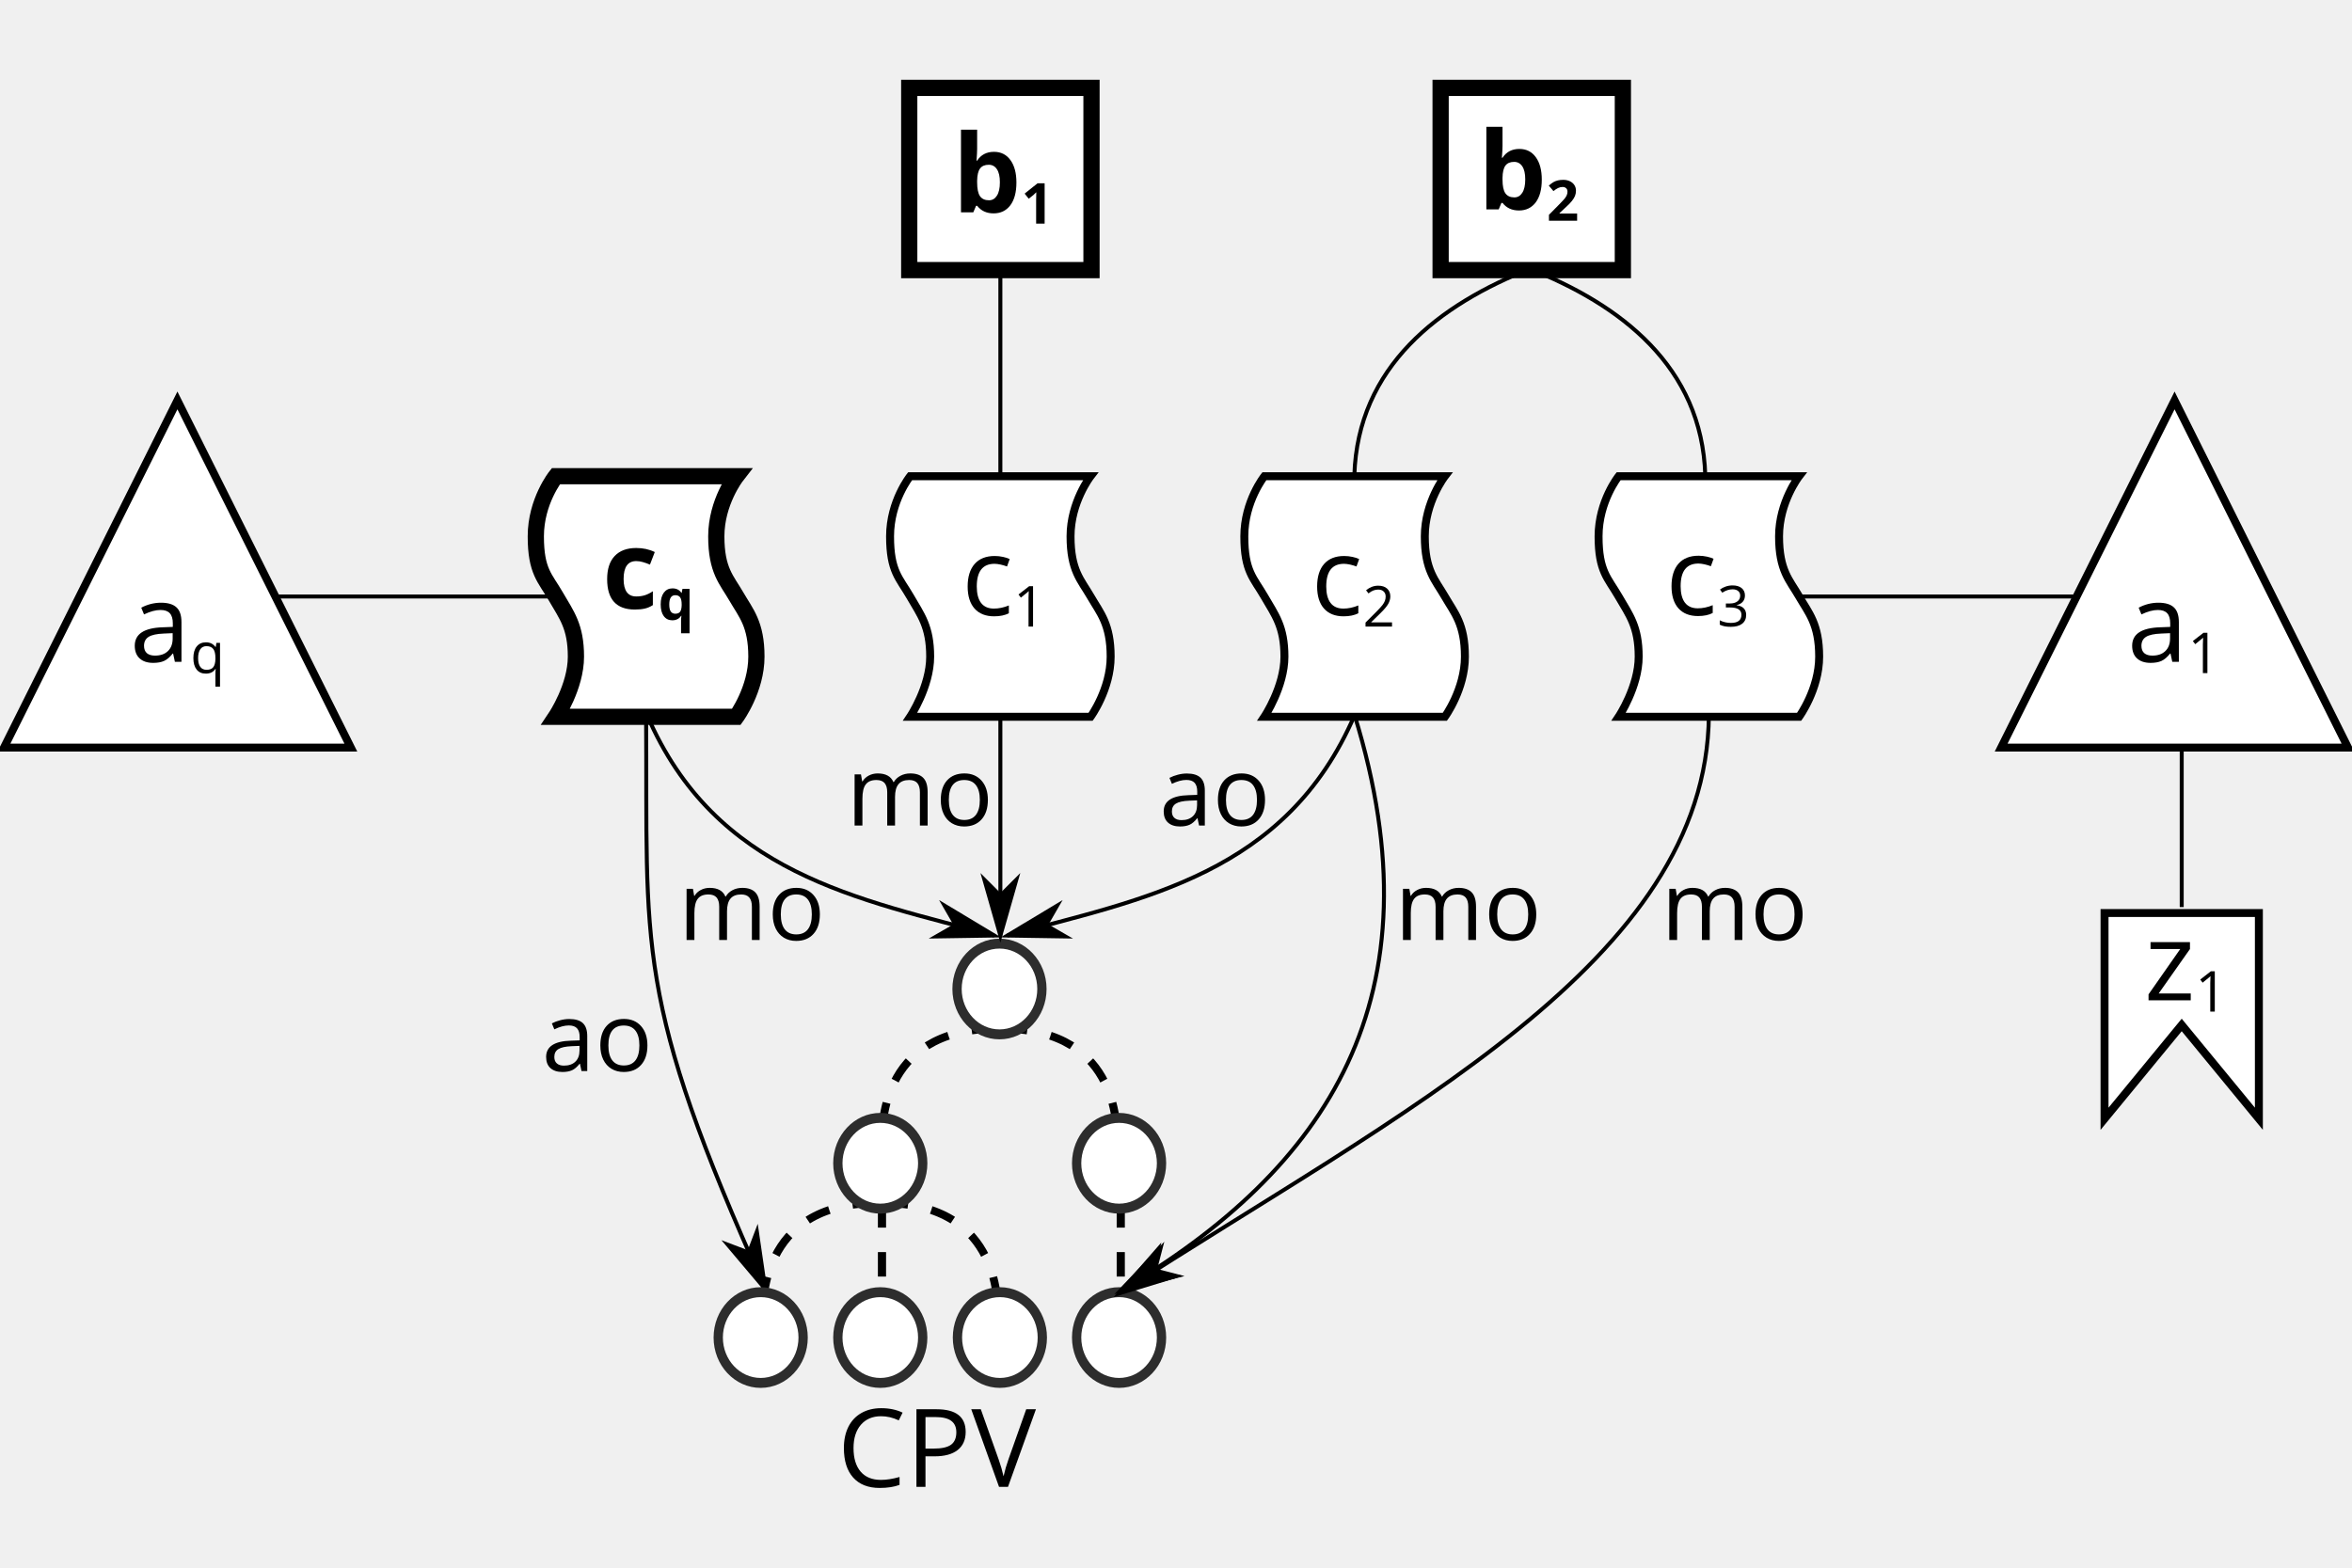
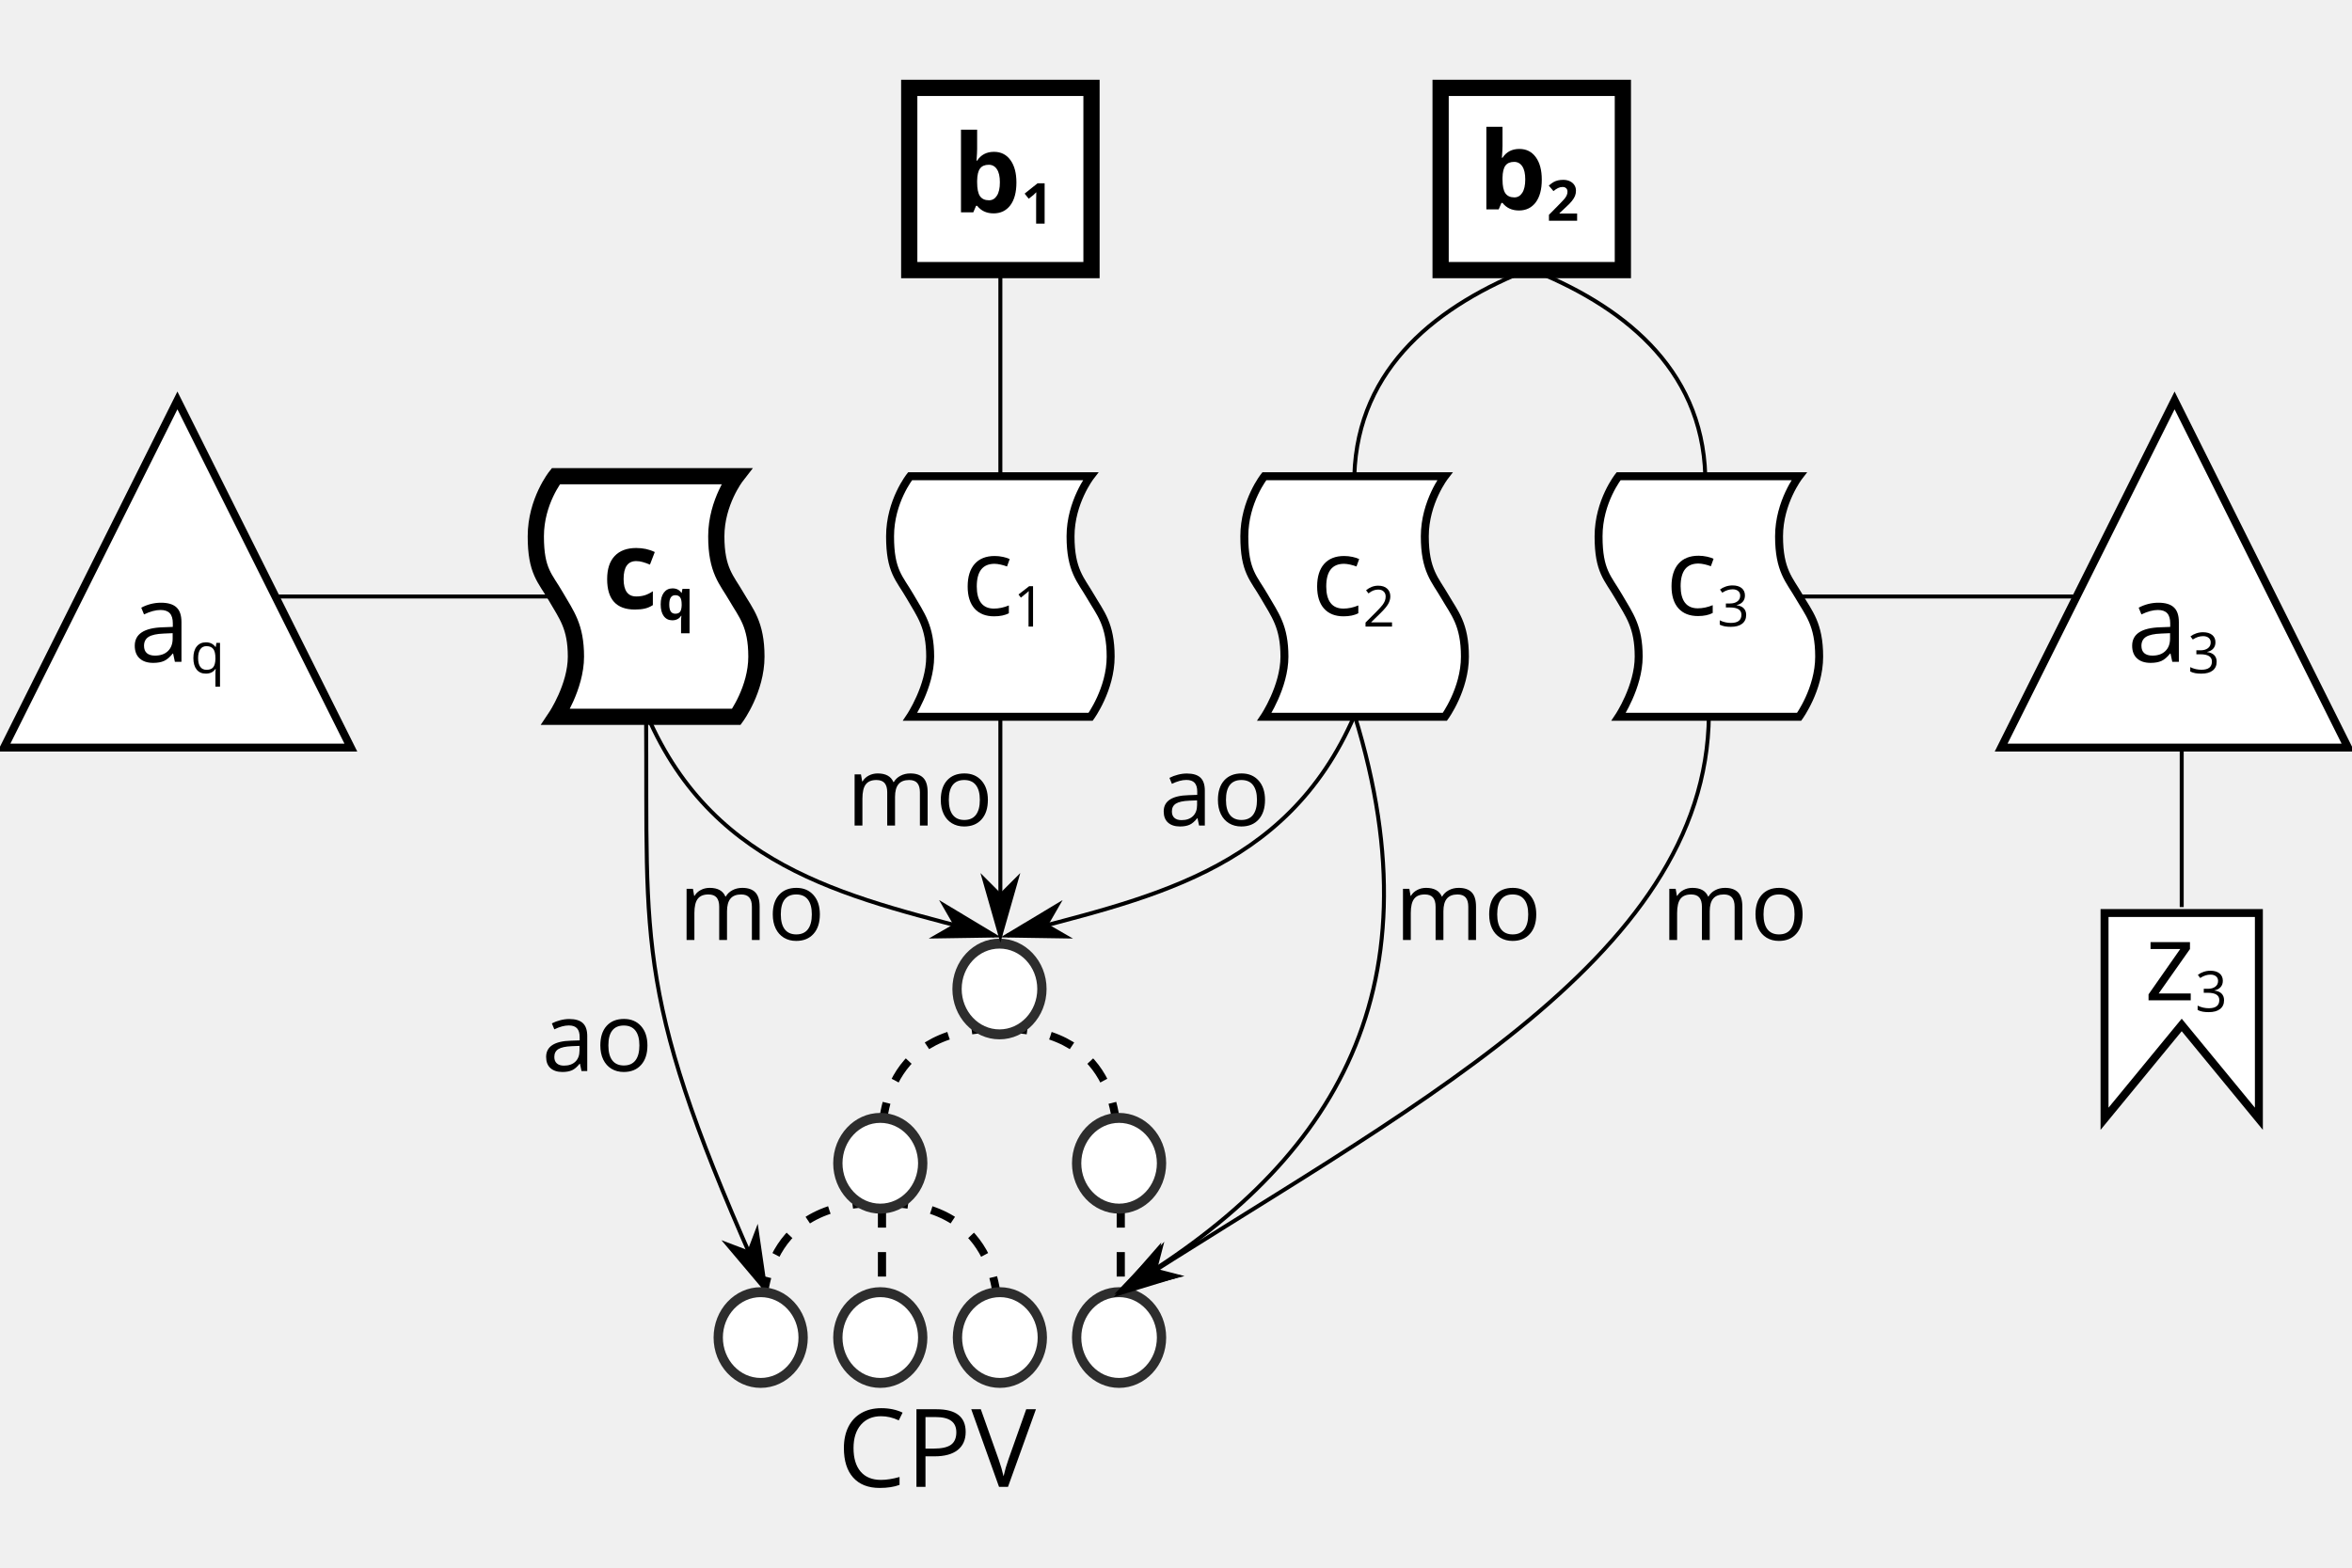
<svg xmlns="http://www.w3.org/2000/svg" width="600" height="400" id="svg2" version="1.1">
  <defs id="defs4" />
  <g id="layer1" transform="translate(0,-652.3622)">
    <g transform="matrix(1.25,0,0,-1.25,31.42857,829.505)" id="g3012">
      <g id="g3018" transform="matrix(0.7628864,0,0,-0.7628864,-29.26651,161.813)">
        <path d="m 178.246,217.707 c 0.442,62.645 -3.41,75.188 31.867,153.523" style="fill:none;stroke:#000000;stroke-width:1.064;stroke-linecap:butt;stroke-linejoin:miter;stroke-miterlimit:4;stroke-opacity:1;stroke-dasharray:none" id="path3020" />
      </g>
      <g id="g3022" transform="matrix(-0.3435461,0.7628864,0.7628864,0.3435461,-29.26651,161.813)">
        <path d="m -377.608,35.7 3.879,-3.878 -13.578,3.878 13.577,3.879 -3.878,-3.879 z" style="fill:#000000;fill-opacity:1;fill-rule:evenodd;stroke:#000000;stroke-width:0.97;stroke-linecap:butt;stroke-linejoin:miter;stroke-miterlimit:4;stroke-opacity:1;stroke-dasharray:none" id="path3024" />
      </g>
      <g id="g3026" transform="matrix(0.7628864,0,0,-0.7628864,-29.26651,161.813)">
        <path d="m 568.395,270.637 41.289,0 0,55.054 -20.645,-25.101 -20.644,25.101 0,-55.054 z" style="fill:#ffffff;fill-opacity:1;fill-rule:nonzero;stroke:#000000;stroke-width:2.127;stroke-linecap:butt;stroke-linejoin:miter;stroke-miterlimit:4;stroke-opacity:1;stroke-dasharray:none" id="path3028" />
      </g>
      <g id="g3030" transform="matrix(0.7628864,0,0,-0.7628864,-29.26651,161.813)">
        <path d="m 589.039,225.777 0,43.266" style="fill:none;stroke:#000000;stroke-width:1.064;stroke-linecap:butt;stroke-linejoin:miter;stroke-miterlimit:4;stroke-opacity:1;stroke-dasharray:none" id="path3032" />
      </g>
      <g id="g3042" transform="matrix(0.7628864,0,0,-0.7628864,-29.26651,161.813)">
        <path d="m 154.105,153.762 48.282,0 c 0,0 -5.364,6.91 -5.364,16.093 0,9.18 2.817,11.68 5.364,16.094 2.551,4.414 5.367,7.352 5.367,16.094 0,8.742 -5.367,16.094 -5.367,16.094 l -48.282,0 c 0,0 5.368,-8.016 5.368,-16.094 0,-8.082 -2.496,-11.121 -5.368,-16.094 -2.871,-4.976 -5.363,-6.691 -5.363,-16.094 0,-9.406 5.363,-16.093 5.363,-16.093 z" style="fill:#ffffff;fill-opacity:1;fill-rule:nonzero;stroke:#000000;stroke-width:4.342;stroke-linecap:butt;stroke-linejoin:miter;stroke-miterlimit:4;stroke-opacity:1;stroke-dasharray:none" id="path3044" />
      </g>
      <g id="g3050" transform="matrix(0.7628864,0,0,-0.7628864,-29.26651,161.813)">
        <path d="m 248.875,153.762 48.281,0 c 0,0 -5.367,6.91 -5.367,16.093 0,9.18 2.816,11.68 5.367,16.094 2.547,4.414 5.364,7.352 5.364,16.094 0,8.742 -5.364,16.094 -5.364,16.094 l -48.281,0 c 0,0 5.363,-8.016 5.363,-16.094 0,-8.082 -2.492,-11.121 -5.363,-16.094 -2.871,-4.976 -5.367,-6.691 -5.367,-16.094 0,-9.406 5.367,-16.093 5.367,-16.093 z" style="fill:#ffffff;fill-opacity:1;fill-rule:nonzero;stroke:#000000;stroke-width:2.127;stroke-linecap:butt;stroke-linejoin:miter;stroke-miterlimit:4;stroke-opacity:1;stroke-dasharray:none" id="path3052" />
      </g>
      <g id="g3062" transform="matrix(0.7628864,0,0,-0.7628864,-29.26651,161.813)">
        <path d="m 343.641,153.762 48.281,0 c 0,0 -5.363,6.91 -5.363,16.093 0,9.18 2.816,11.68 5.363,16.094 2.551,4.414 5.367,7.352 5.367,16.094 0,8.742 -5.367,16.094 -5.367,16.094 l -48.281,0 c 0,0 5.367,-8.016 5.367,-16.094 0,-8.082 -2.496,-11.121 -5.367,-16.094 -2.871,-4.976 -5.364,-6.691 -5.364,-16.094 0,-9.406 5.364,-16.093 5.364,-16.093 z" style="fill:#ffffff;fill-opacity:1;fill-rule:nonzero;stroke:#000000;stroke-width:2.127;stroke-linecap:butt;stroke-linejoin:miter;stroke-miterlimit:4;stroke-opacity:1;stroke-dasharray:none" id="path3064" />
      </g>
      <g id="g3074" transform="matrix(0.7628864,0,0,-0.7628864,-29.26651,161.813)">
        <path d="m 438.41,153.762 48.281,0 c 0,0 -5.367,6.91 -5.367,16.093 0,9.18 2.817,11.68 5.367,16.094 2.547,4.414 5.364,7.352 5.364,16.094 0,8.742 -5.364,16.094 -5.364,16.094 l -48.281,0 c 0,0 5.363,-8.016 5.363,-16.094 0,-8.082 -2.492,-11.121 -5.363,-16.094 -2.871,-4.976 -5.367,-6.691 -5.367,-16.094 0,-9.406 5.367,-16.093 5.367,-16.093 z" style="fill:#ffffff;fill-opacity:1;fill-rule:nonzero;stroke:#000000;stroke-width:2.127;stroke-linecap:butt;stroke-linejoin:miter;stroke-miterlimit:4;stroke-opacity:1;stroke-dasharray:none" id="path3076" />
      </g>
      <g id="g3086" transform="matrix(0.7628864,0,0,-0.7628864,-29.26651,161.813)">
        <path d="m 587.133,133.484 46.398,92.895 -92.797,0 46.399,-92.895 z" style="fill:#ffffff;fill-opacity:1;fill-rule:nonzero;stroke:#000000;stroke-width:2.127;stroke-linecap:butt;stroke-linejoin:miter;stroke-miterlimit:4;stroke-opacity:1;stroke-dasharray:none" id="path3088" />
      </g>
      <g id="g3098" transform="matrix(0.7628864,0,0,-0.7628864,-29.26651,161.813)">
        <path d="m 52.867,133.484 46.399,92.895 -92.797,0 46.398,-92.895 z" style="fill:#ffffff;fill-opacity:1;fill-rule:nonzero;stroke:#000000;stroke-width:2.127;stroke-linecap:butt;stroke-linejoin:miter;stroke-miterlimit:4;stroke-opacity:1;stroke-dasharray:none" id="path3100" />
      </g>
      <g id="g3106" transform="matrix(0.7628864,0,0,-0.7628864,-29.26651,161.813)">
        <path d="m 248.637,49.859 48.758,0 0,48.758 -48.758,0 0,-48.758 z" style="fill:#ffffff;fill-opacity:1;fill-rule:nonzero;stroke:#000000;stroke-width:4.342;stroke-linecap:butt;stroke-linejoin:miter;stroke-miterlimit:4;stroke-opacity:1;stroke-dasharray:none" id="path3108" />
      </g>
      <text transform="scale(1,-1)" id="text3110" x="163.914" y="-267.898" style="font-size:9.155px">
        <tspan style="font-size:19.475px;font-variant:normal;writing-mode:lr-tb;fill:#000000;fill-opacity:1;fill-rule:nonzero;stroke:none;font-family:CairoFont-1;-inkscape-font-specification:CairoFont-1-0" x="163.914" y="-267.898" id="tspan3112" />
      </text>
      <g id="g3118" transform="matrix(0.7628864,0,0,-0.7628864,-29.26651,161.813)">
        <path d="m 390.789,49.859 48.754,0 0,48.758 -48.754,0 0,-48.758 z" style="fill:#ffffff;fill-opacity:1;fill-rule:nonzero;stroke:#000000;stroke-width:4.342;stroke-linecap:butt;stroke-linejoin:miter;stroke-miterlimit:4;stroke-opacity:1;stroke-dasharray:none" id="path3120" />
      </g>
      <g id="g3134" transform="matrix(0.7628864,0,0,-0.7628864,-29.26651,161.813)">
        <path d="m 305.223,348.266 0,30.543" style="fill:none;stroke:#000000;stroke-width:2.183;stroke-linecap:butt;stroke-linejoin:miter;stroke-miterlimit:4;stroke-opacity:1;stroke-dasharray:6.548, 6.548;stroke-dashoffset:0" id="path3136" />
      </g>
      <g id="g3142" transform="matrix(0.7628864,0,0,-0.7628864,-29.26651,161.813)">
        <path d="m 239.828,348.238 c -31.715,0.098 -30.359,27.883 -30.398,30.617" style="fill:none;stroke:#000000;stroke-width:2.127;stroke-linecap:butt;stroke-linejoin:miter;stroke-miterlimit:4;stroke-opacity:1;stroke-dasharray:6.382, 6.382;stroke-dashoffset:0" id="path3144" />
      </g>
      <g id="g3146" transform="matrix(0.7628864,0,0,-0.7628864,-29.26651,161.813)">
        <path d="m 241.957,348.238 c 31.719,0.098 30.363,27.883 30.398,30.617" style="fill:none;stroke:#000000;stroke-width:2.127;stroke-linecap:butt;stroke-linejoin:miter;stroke-miterlimit:4;stroke-opacity:1;stroke-dasharray:6.382, 6.382;stroke-dashoffset:0" id="path3148" />
      </g>
      <g id="g3150" transform="matrix(0.7628864,0,0,-0.7628864,-29.26651,161.813)">
        <path d="m 241.344,348.266 0,30.543" style="fill:none;stroke:#000000;stroke-width:2.183;stroke-linecap:butt;stroke-linejoin:miter;stroke-miterlimit:4;stroke-opacity:1;stroke-dasharray:6.548, 6.548;stroke-dashoffset:0" id="path3152" />
      </g>
      <g id="g3767" transform="matrix(0.7628864,0,0,0.7628864,-29.26651,-36.80191)">
        <g transform="matrix(0.935206,0,0,-1,0,260.3466)" id="g3138">
          <path id="path3140" style="fill:#ffffff;fill-opacity:1;fill-rule:nonzero;stroke:#2d2d2d;stroke-width:2.658;stroke-linecap:butt;stroke-linejoin:miter;stroke-miterlimit:4;stroke-opacity:1;stroke-dasharray:none" d="m 338.031,384.227 c 0,6.707 -5.438,12.14 -12.142,12.14 -6.704,0 -12.142,-5.433 -12.142,-12.14 0,-6.704 5.438,-12.141 12.142,-12.141 6.704,0 12.142,5.437 12.142,12.141 z" />
        </g>
        <g transform="matrix(0.935206,0,0,-1,0,260.3466)" id="g3154">
          <path id="path3156" style="fill:#ffffff;fill-opacity:1;fill-rule:nonzero;stroke:#2d2d2d;stroke-width:2.658;stroke-linecap:butt;stroke-linejoin:miter;stroke-miterlimit:4;stroke-opacity:1;stroke-dasharray:none" d="m 269.722,384.227 c 0,6.707 -5.434,12.14 -12.138,12.14 -6.708,0 -12.142,-5.433 -12.142,-12.14 0,-6.704 5.434,-12.141 12.142,-12.141 6.704,0 12.138,5.437 12.138,12.141 z" />
        </g>
        <g transform="matrix(0.935206,0,0,-1,0,260.3466)" id="g3158">
          <path id="path3160" style="fill:#ffffff;fill-opacity:1;fill-rule:nonzero;stroke:#2d2d2d;stroke-width:2.658;stroke-linecap:butt;stroke-linejoin:miter;stroke-miterlimit:4;stroke-opacity:1;stroke-dasharray:none" d="m 235.514,384.227 c 0,6.707 -5.439,12.14 -12.142,12.14 -6.704,0 -12.143,-5.433 -12.143,-12.14 0,-6.704 5.439,-12.141 12.143,-12.141 6.703,0 12.142,5.437 12.142,12.141 z" />
        </g>
        <g transform="matrix(0.935206,0,0,-1,0,260.3466)" id="g3162">
          <path id="path3164" style="fill:#ffffff;fill-opacity:1;fill-rule:nonzero;stroke:#2d2d2d;stroke-width:2.658;stroke-linecap:butt;stroke-linejoin:miter;stroke-miterlimit:4;stroke-opacity:1;stroke-dasharray:none" d="m 303.935,384.227 c 0,6.707 -5.434,12.14 -12.138,12.14 -6.708,0 -12.142,-5.433 -12.142,-12.14 0,-6.704 5.434,-12.141 12.142,-12.141 6.704,0 12.138,5.437 12.138,12.141 z" />
        </g>
      </g>
      <g id="g3166" transform="matrix(0.7628864,0,0,-0.7628864,-29.26651,161.813)">
        <path d="m 271.715,301.605 c -31.719,0.098 -30.363,27.887 -30.399,30.618" style="fill:none;stroke:#000000;stroke-width:2.127;stroke-linecap:butt;stroke-linejoin:miter;stroke-miterlimit:4;stroke-opacity:1;stroke-dasharray:6.382, 6.382;stroke-dashoffset:0" id="path3168" />
      </g>
      <g id="g3170" transform="matrix(0.7628864,0,0,-0.7628864,-29.26651,161.813)">
        <path d="m 273.84,301.605 c 31.719,0.098 30.363,27.887 30.398,30.618" style="fill:none;stroke:#000000;stroke-width:2.127;stroke-linecap:butt;stroke-linejoin:miter;stroke-miterlimit:4;stroke-opacity:1;stroke-dasharray:6.382, 6.382;stroke-dashoffset:0" id="path3172" />
      </g>
      <g id="g3174" transform="matrix(0.713456,0,0,-0.7628864,-29.26651,161.813)">
        <path d="m 338.031,337.594 c 0,6.707 -5.438,12.14 -12.142,12.14 -6.704,0 -12.142,-5.433 -12.142,-12.14 0,-6.703 5.438,-12.141 12.142,-12.141 6.704,0 12.142,5.438 12.142,12.141 z" style="fill:#ffffff;fill-opacity:1;fill-rule:nonzero;stroke:#2d2d2d;stroke-width:2.658;stroke-linecap:butt;stroke-linejoin:miter;stroke-miterlimit:4;stroke-opacity:1;stroke-dasharray:none" id="path3176" />
      </g>
      <g id="g3178" transform="matrix(0.713456,0,0,-0.7628864,-29.26651,161.813)">
        <path d="m 303.818,290.965 c 0,6.703 -5.438,12.14 -12.142,12.14 -6.704,0 -12.138,-5.437 -12.138,-12.14 0,-6.707 5.434,-12.141 12.138,-12.141 6.704,0 12.142,5.434 12.142,12.141 z" style="fill:#ffffff;fill-opacity:1;fill-rule:nonzero;stroke:#2d2d2d;stroke-width:2.658;stroke-linecap:butt;stroke-linejoin:miter;stroke-miterlimit:4;stroke-opacity:1;stroke-dasharray:none" id="path3180" />
      </g>
      <g id="g3182" transform="matrix(0.713456,0,0,-0.7628864,-29.26651,161.813)">
        <path d="m 269.722,337.594 c 0,6.707 -5.434,12.14 -12.138,12.14 -6.708,0 -12.142,-5.433 -12.142,-12.14 0,-6.703 5.434,-12.141 12.142,-12.141 6.704,0 12.138,5.438 12.138,12.141 z" style="fill:#ffffff;fill-opacity:1;fill-rule:nonzero;stroke:#2d2d2d;stroke-width:2.658;stroke-linecap:butt;stroke-linejoin:miter;stroke-miterlimit:4;stroke-opacity:1;stroke-dasharray:none" id="path3184" />
      </g>
      <g id="g3186" transform="matrix(0.7628864,0,0,-0.7628864,-29.26651,161.813)">
        <path d="m 486.484,185.949 74.395,0" style="fill:none;stroke:#000000;stroke-width:1.064;stroke-linecap:butt;stroke-linejoin:miter;stroke-miterlimit:4;stroke-opacity:1;stroke-dasharray:none" id="path3188" />
      </g>
      <g id="g3190" transform="matrix(0.7628864,0,0,-0.7628864,-29.26651,161.813)">
        <path d="m 78.996,185.949 74.395,0" style="fill:none;stroke:#000000;stroke-width:1.064;stroke-linecap:butt;stroke-linejoin:miter;stroke-miterlimit:4;stroke-opacity:1;stroke-dasharray:none" id="path3192" />
      </g>
      <g id="g3194" transform="matrix(0.7628864,0,0,-0.7628864,-29.26651,161.813)">
        <path d="m 273.016,217.707 0,58.953" style="fill:none;stroke:#000000;stroke-width:1.064;stroke-linecap:butt;stroke-linejoin:miter;stroke-miterlimit:4;stroke-opacity:1;stroke-dasharray:none" id="path3196" />
      </g>
      <g id="g3198" transform="matrix(0,0.7628864,0.7628864,0,-29.26651,161.813)">
        <path d="m -266.023,273.016 4.253,-4.254 -14.89,4.254 14.89,4.254 -4.253,-4.254 z" style="fill:#000000;fill-opacity:1;fill-rule:evenodd;stroke:#000000;stroke-width:1.064;stroke-linecap:butt;stroke-linejoin:miter;stroke-miterlimit:4;stroke-opacity:1;stroke-dasharray:none" id="path3200" />
      </g>
      <g id="g3202" transform="matrix(0.7628864,0,0,-0.7628864,-29.26651,161.813)">
        <path d="m 367.781,217.707 c 23.274,75.492 -7.347,121.465 -62.621,153.941" style="fill:none;stroke:#000000;stroke-width:1.064;stroke-linecap:butt;stroke-linejoin:miter;stroke-miterlimit:4;stroke-opacity:1;stroke-dasharray:none" id="path3204" />
      </g>
      <g id="g3206" transform="matrix(0.7628864,0.4482141,0.4482141,-0.7628864,-29.26651,161.813)">
        <path d="m 73.703,409.564 3.668,-3.669 -12.839,3.668 12.841,3.669 -3.67,-3.668 z" style="fill:#000000;fill-opacity:1;fill-rule:evenodd;stroke:#000000;stroke-width:0.917;stroke-linecap:butt;stroke-linejoin:miter;stroke-miterlimit:4;stroke-opacity:1;stroke-dasharray:none" id="path3208" />
      </g>
      <g id="g3210" transform="matrix(0.7628864,0,0,-0.7628864,-29.26651,161.813)">
        <path d="m 462.551,217.707 c -0.567,66.055 -82.692,106.145 -157.61,154.645" style="fill:none;stroke:#000000;stroke-width:1.064;stroke-linecap:butt;stroke-linejoin:miter;stroke-miterlimit:4;stroke-opacity:1;stroke-dasharray:none" id="path3212" />
      </g>
      <g id="g3214" transform="matrix(0.7628864,0.4938889,0.4938889,-0.7628864,-29.26651,161.813)">
        <path d="m 53.946,401.494 3.57,-3.571 -12.5,3.572 12.499,3.572 -3.569,-3.573 z" style="fill:#000000;fill-opacity:1;fill-rule:evenodd;stroke:#000000;stroke-width:0.893;stroke-linecap:butt;stroke-linejoin:miter;stroke-miterlimit:4;stroke-opacity:1;stroke-dasharray:none" id="path3216" />
      </g>
      <g id="g3218" transform="matrix(0.7628864,0,0,-0.7628864,-29.26651,161.813)">
        <path d="m 273.016,98.086 0,55.473" style="fill:none;stroke:#000000;stroke-width:1.064;stroke-linecap:butt;stroke-linejoin:miter;stroke-miterlimit:4;stroke-opacity:1;stroke-dasharray:none" id="path3220" />
      </g>
      <g id="g3222" transform="matrix(0.7628864,0,0,-0.7628864,-29.26651,161.813)">
        <path d="m 415.164,98.086 c -24.832,9.691 -46.57,26.394 -47.453,55.473" style="fill:none;stroke:#000000;stroke-width:1.064;stroke-linecap:butt;stroke-linejoin:miter;stroke-miterlimit:4;stroke-opacity:1;stroke-dasharray:none" id="path3224" />
      </g>
      <g id="g3234" transform="matrix(0.7628864,0,0,-0.7628864,-29.26651,161.813)">
        <path d="m 367.781,217.707 c -18.301,42.434 -56.441,49.16 -92.875,58.953" style="fill:none;stroke:#000000;stroke-width:1.064;stroke-linecap:butt;stroke-linejoin:miter;stroke-miterlimit:4;stroke-opacity:1;stroke-dasharray:none" id="path3236" />
      </g>
      <g id="g3238" transform="matrix(0.7628864,0.205102,0.205102,-0.7628864,-29.26651,161.813)">
        <path d="m 197.279,326.937 4.112,-4.106 -14.382,4.107 14.38,4.108 -4.11,-4.109 z" style="fill:#000000;fill-opacity:1;fill-rule:evenodd;stroke:#000000;stroke-width:1.027;stroke-linecap:butt;stroke-linejoin:miter;stroke-miterlimit:4;stroke-opacity:1;stroke-dasharray:none" id="path3240" />
      </g>
      <g id="g3246" transform="matrix(0.7628864,0,0,-0.7628864,-29.26651,161.813)">
        <path d="m 178.512,217.707 c 18.3,42.434 56.441,49.16 92.875,58.953" style="fill:none;stroke:#000000;stroke-width:1.064;stroke-linecap:butt;stroke-linejoin:miter;stroke-miterlimit:4;stroke-opacity:1;stroke-dasharray:none" id="path3248" />
      </g>
      <g id="g3250" transform="matrix(-0.7628864,0.205102,0.205102,0.7628864,-29.26651,161.813)">
        <path d="m -312.19,-189.966 4.111,-4.109 -14.38,4.108 14.377,4.107 -4.108,-4.106 z" style="fill:#000000;fill-opacity:1;fill-rule:evenodd;stroke:#000000;stroke-width:1.027;stroke-linecap:butt;stroke-linejoin:miter;stroke-miterlimit:4;stroke-opacity:1;stroke-dasharray:none" id="path3252" />
      </g>
      <g id="g3258" transform="matrix(0.7628864,0,0,-0.7628864,-29.26651,161.813)">
        <path d="m 414.133,98.086 c 24.832,9.691 46.574,26.394 47.453,55.473" style="fill:none;stroke:#000000;stroke-width:1.064;stroke-linecap:butt;stroke-linejoin:miter;stroke-miterlimit:4;stroke-opacity:1;stroke-dasharray:none" id="path3260" />
      </g>
      <text xml:space="preserve" style="font-size:22.187px;font-style:normal;font-variant:normal;font-weight:bold;font-stretch:normal;text-align:start;line-height:125%;letter-spacing:0px;word-spacing:0px;writing-mode:lr-tb;text-anchor:start;fill:#000000;fill-opacity:1;stroke:none;font-family:Open Sans;-inkscape-font-specification:Open Sans Bold" x="169.243" y="-98.378" id="text3510" transform="scale(1,-1)">
        <tspan id="tspan3512" x="169.243" y="-98.378" style="font-size:22.187px;font-style:normal;font-variant:normal;font-weight:bold;font-stretch:normal;text-align:start;line-height:125%;writing-mode:lr-tb;text-anchor:start;font-family:Open Sans;-inkscape-font-specification:Open Sans Bold">b<tspan style="font-size:11.538px;font-weight:bold;baseline-shift:sub;-inkscape-font-specification:Open Sans Bold" id="tspan3908">1</tspan>
        </tspan>
      </text>
      <text transform="scale(1,-1)" id="text3683" y="-98.968" x="276.461" style="font-size:22.187px;font-style:normal;font-variant:normal;font-weight:normal;font-stretch:normal;text-align:start;line-height:125%;letter-spacing:0px;word-spacing:0px;writing-mode:lr-tb;text-anchor:start;fill:#000000;fill-opacity:1;stroke:none;font-family:Open Sans;-inkscape-font-specification:Open Sans" xml:space="preserve">
        <tspan style="font-size:22.187px;font-style:normal;font-variant:normal;font-weight:bold;font-stretch:normal;text-align:start;line-height:125%;writing-mode:lr-tb;text-anchor:start;font-family:Open Sans;-inkscape-font-specification:Open Sans Bold" y="-98.968" x="276.461" id="tspan3685">b<tspan style="font-size:11.538px;font-weight:bold;baseline-shift:sub;-inkscape-font-specification:Open Sans Bold" id="tspan3910">2</tspan>
        </tspan>
      </text>
      <text transform="scale(1,-1)" id="text3691" y="-17.514" x="97.767" style="font-size:22.187px;font-style:normal;font-variant:normal;font-weight:bold;font-stretch:normal;text-align:start;line-height:125%;letter-spacing:0px;word-spacing:0px;writing-mode:lr-tb;text-anchor:start;fill:#000000;fill-opacity:1;stroke:none;font-family:Open Sans;-inkscape-font-specification:Open Sans Bold" xml:space="preserve">
        <tspan style="font-size:22.187px;font-style:normal;font-variant:normal;font-weight:bold;font-stretch:normal;text-align:start;line-height:125%;writing-mode:lr-tb;text-anchor:start;font-family:Open Sans;-inkscape-font-specification:Open Sans Bold" y="-17.514" x="97.767" id="tspan3693">c<tspan style="font-size:11.538px;font-weight:bold;baseline-shift:sub;-inkscape-font-specification:Open Sans Bold" id="tspan3906">q</tspan>
        </tspan>
      </text>
      <text xml:space="preserve" style="font-size:22.187px;font-style:normal;font-variant:normal;font-weight:normal;font-stretch:normal;text-align:start;line-height:125%;letter-spacing:0px;word-spacing:0px;writing-mode:lr-tb;text-anchor:start;fill:#000000;fill-opacity:1;stroke:none;font-family:Open Sans;-inkscape-font-specification:Open Sans" x="171.088" y="-16.128" id="text3701" transform="scale(1,-1)">
        <tspan id="tspan3703" x="171.088" y="-16.128" style="font-size:22.187px;font-style:normal;font-variant:normal;font-weight:normal;font-stretch:normal;text-align:start;line-height:125%;writing-mode:lr-tb;text-anchor:start;font-family:Open Sans;-inkscape-font-specification:Open Sans">c<tspan style="font-size:11.538px;baseline-shift:sub" id="tspan3912">1</tspan>
        </tspan>
      </text>
      <text transform="scale(1,-1)" id="text3707" y="-16.128" x="242.412" style="font-size:22.187px;font-style:normal;font-variant:normal;font-weight:normal;font-stretch:normal;text-align:start;line-height:125%;letter-spacing:0px;word-spacing:0px;writing-mode:lr-tb;text-anchor:start;fill:#000000;fill-opacity:1;stroke:none;font-family:Open Sans;-inkscape-font-specification:Open Sans" xml:space="preserve">
        <tspan style="font-size:22.187px;font-style:normal;font-variant:normal;font-weight:normal;font-stretch:normal;text-align:start;line-height:125%;writing-mode:lr-tb;text-anchor:start;font-family:Open Sans;-inkscape-font-specification:Open Sans" y="-16.128" x="242.412" id="tspan3709">c<tspan style="font-size:11.538px;baseline-shift:sub" id="tspan3914">2</tspan>
        </tspan>
      </text>
      <text xml:space="preserve" style="font-size:22.187px;font-style:normal;font-variant:normal;font-weight:normal;font-stretch:normal;text-align:start;line-height:125%;letter-spacing:0px;word-spacing:0px;writing-mode:lr-tb;text-anchor:start;fill:#000000;fill-opacity:1;stroke:none;font-family:Open Sans;-inkscape-font-specification:Open Sans" x="314.736" y="-16.184" id="text3717" transform="scale(1,-1)">
        <tspan id="tspan3719" x="314.736" y="-16.184" style="font-size:22.187px;font-style:normal;font-variant:normal;font-weight:normal;font-stretch:normal;text-align:start;line-height:125%;writing-mode:lr-tb;text-anchor:start;font-family:Open Sans;-inkscape-font-specification:Open Sans">c<tspan style="font-size:11.538px;baseline-shift:sub" id="tspan3918">3</tspan>
        </tspan>
      </text>
      <text transform="scale(1,-1)" id="text3725" y="-6.626" x="1.342" style="font-size:22.187px;font-style:normal;font-variant:normal;font-weight:normal;font-stretch:normal;text-align:start;line-height:125%;letter-spacing:0px;word-spacing:0px;writing-mode:lr-tb;text-anchor:start;fill:#000000;fill-opacity:1;stroke:none;font-family:Open Sans;-inkscape-font-specification:Open Sans" xml:space="preserve">
        <tspan style="font-size:22.187px;font-style:normal;font-variant:normal;font-weight:normal;font-stretch:normal;text-align:start;line-height:125%;writing-mode:lr-tb;text-anchor:start;font-family:Open Sans;-inkscape-font-specification:Open Sans" y="-6.626" x="1.342" id="tspan3727">a<tspan style="font-size:11.538px;baseline-shift:sub" id="tspan3904">q</tspan>
        </tspan>
      </text>
      <text transform="scale(1,-1)" id="text3747" y="-6.626" x="408.976" style="font-size:22.187px;font-style:normal;font-variant:normal;font-weight:normal;font-stretch:normal;text-align:start;line-height:125%;letter-spacing:0px;word-spacing:0px;writing-mode:lr-tb;text-anchor:start;fill:#000000;fill-opacity:1;stroke:none;font-family:Open Sans;-inkscape-font-specification:Open Sans" xml:space="preserve">
-         <tspan style="font-size:22.187px;font-style:normal;font-variant:normal;font-weight:normal;font-stretch:normal;text-align:start;line-height:125%;writing-mode:lr-tb;text-anchor:start;font-family:Open Sans;-inkscape-font-specification:Open Sans" y="-6.626" x="408.976" id="tspan3749">a<tspan style="font-size:52%;baseline-shift:sub" id="tspan4174">1</tspan>
+         <tspan style="font-size:22.187px;font-style:normal;font-variant:normal;font-weight:normal;font-stretch:normal;text-align:start;line-height:125%;writing-mode:lr-tb;text-anchor:start;font-family:Open Sans;-inkscape-font-specification:Open Sans" y="-6.626" x="408.976" id="tspan3749">a<tspan style="font-size:52%;baseline-shift:sub" id="tspan5716">3</tspan>
        </tspan>
      </text>
      <text xml:space="preserve" style="font-size:22.187px;font-style:normal;font-variant:normal;font-weight:normal;font-stretch:normal;text-align:start;line-height:125%;letter-spacing:0px;word-spacing:0px;writing-mode:lr-tb;text-anchor:start;fill:#000000;fill-opacity:1;stroke:none;font-family:Open Sans;-inkscape-font-specification:Open Sans" x="412.445" y="62.47" id="text3755" transform="scale(1,-1)">
-         <tspan id="tspan3757" x="412.445" y="62.47" style="font-size:22.187px;font-style:normal;font-variant:normal;font-weight:normal;font-stretch:normal;text-align:start;line-height:125%;writing-mode:lr-tb;text-anchor:start;font-family:Open Sans;-inkscape-font-specification:Open Sans">z<tspan style="font-size:11.538px;baseline-shift:sub" id="tspan3922">1</tspan>
+         <tspan id="tspan3757" x="412.445" y="62.47" style="font-size:22.187px;font-style:normal;font-variant:normal;font-weight:normal;font-stretch:normal;text-align:start;line-height:125%;writing-mode:lr-tb;text-anchor:start;font-family:Open Sans;-inkscape-font-specification:Open Sans">z<tspan style="font-size:52%;baseline-shift:sub" id="tspan5718">3</tspan>
        </tspan>
      </text>
      <text xml:space="preserve" style="font-size:22.187px;font-style:normal;font-variant:normal;font-weight:normal;font-stretch:normal;text-align:start;line-height:125%;letter-spacing:0px;word-spacing:0px;writing-mode:lr-tb;text-anchor:start;fill:#000000;fill-opacity:1;stroke:none;font-family:Open Sans;-inkscape-font-specification:Open Sans" x="145.718" y="161.787" id="text3763" transform="scale(1,-1)">
        <tspan id="tspan3765" x="145.718" y="161.787">CPV</tspan>
      </text>
      <text transform="scale(1,-1)" id="text3777" y="76.915" x="85.421" style="font-size:19.53px;font-style:normal;font-variant:normal;font-weight:normal;font-stretch:normal;text-align:start;line-height:125%;letter-spacing:0px;word-spacing:0px;writing-mode:lr-tb;text-anchor:start;fill:#000000;fill-opacity:1;stroke:none;font-family:Open Sans;-inkscape-font-specification:Open Sans" xml:space="preserve">
        <tspan y="76.915" x="85.421" id="tspan3779">ao</tspan>
      </text>
      <text xml:space="preserve" style="font-size:19.53px;font-style:normal;font-variant:normal;font-weight:normal;font-stretch:normal;text-align:start;line-height:125%;letter-spacing:0px;word-spacing:0px;writing-mode:lr-tb;text-anchor:start;fill:#000000;fill-opacity:1;stroke:none;font-family:Open Sans;-inkscape-font-specification:Open Sans" x="113.305" y="50.161" id="text3781" transform="scale(1,-1)">
        <tspan id="tspan3783" x="113.305" y="50.161">mo</tspan>
      </text>
      <text xml:space="preserve" style="font-size:19.53px;font-style:normal;font-variant:normal;font-weight:normal;font-stretch:normal;text-align:start;line-height:125%;letter-spacing:0px;word-spacing:0px;writing-mode:lr-tb;text-anchor:start;fill:#000000;fill-opacity:1;stroke:none;font-family:Open Sans;-inkscape-font-specification:Open Sans" x="211.456" y="26.799" id="text3785" transform="scale(1,-1)">
        <tspan id="tspan3787" x="211.456" y="26.799">ao</tspan>
      </text>
      <text transform="scale(1,-1)" id="text3789" y="26.799" x="147.594" style="font-size:19.53px;font-style:normal;font-variant:normal;font-weight:normal;font-stretch:normal;text-align:start;line-height:125%;letter-spacing:0px;word-spacing:0px;writing-mode:lr-tb;text-anchor:start;fill:#000000;fill-opacity:1;stroke:none;font-family:Open Sans;-inkscape-font-specification:Open Sans" xml:space="preserve">
        <tspan y="26.799" x="147.594" id="tspan3791">mo</tspan>
      </text>
      <text xml:space="preserve" style="font-size:19.53px;font-style:normal;font-variant:normal;font-weight:normal;font-stretch:normal;text-align:start;line-height:125%;letter-spacing:0px;word-spacing:0px;writing-mode:lr-tb;text-anchor:start;fill:#000000;fill-opacity:1;stroke:none;font-family:Open Sans;-inkscape-font-specification:Open Sans" x="259.507" y="50.161" id="text3793" transform="scale(1,-1)">
        <tspan id="tspan3795" x="259.507" y="50.161">mo</tspan>
      </text>
      <text transform="scale(1,-1)" id="text3797" y="50.161" x="313.858" style="font-size:19.53px;font-style:normal;font-variant:normal;font-weight:normal;font-stretch:normal;text-align:start;line-height:125%;letter-spacing:0px;word-spacing:0px;writing-mode:lr-tb;text-anchor:start;fill:#000000;fill-opacity:1;stroke:none;font-family:Open Sans;-inkscape-font-specification:Open Sans" xml:space="preserve">
        <tspan y="50.161" x="313.858" id="tspan3799">mo</tspan>
      </text>
    </g>
  </g>
</svg>
